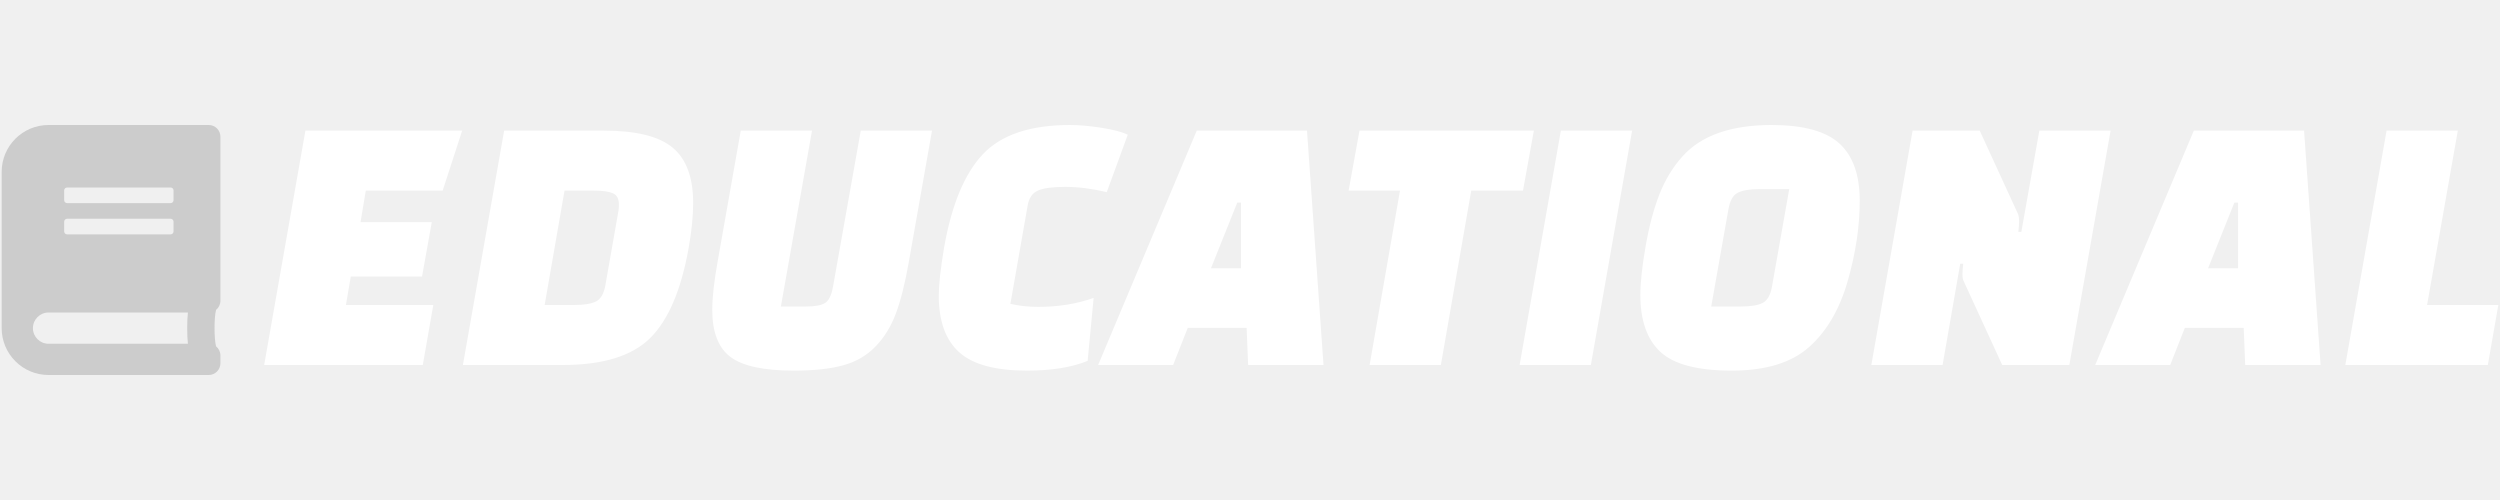
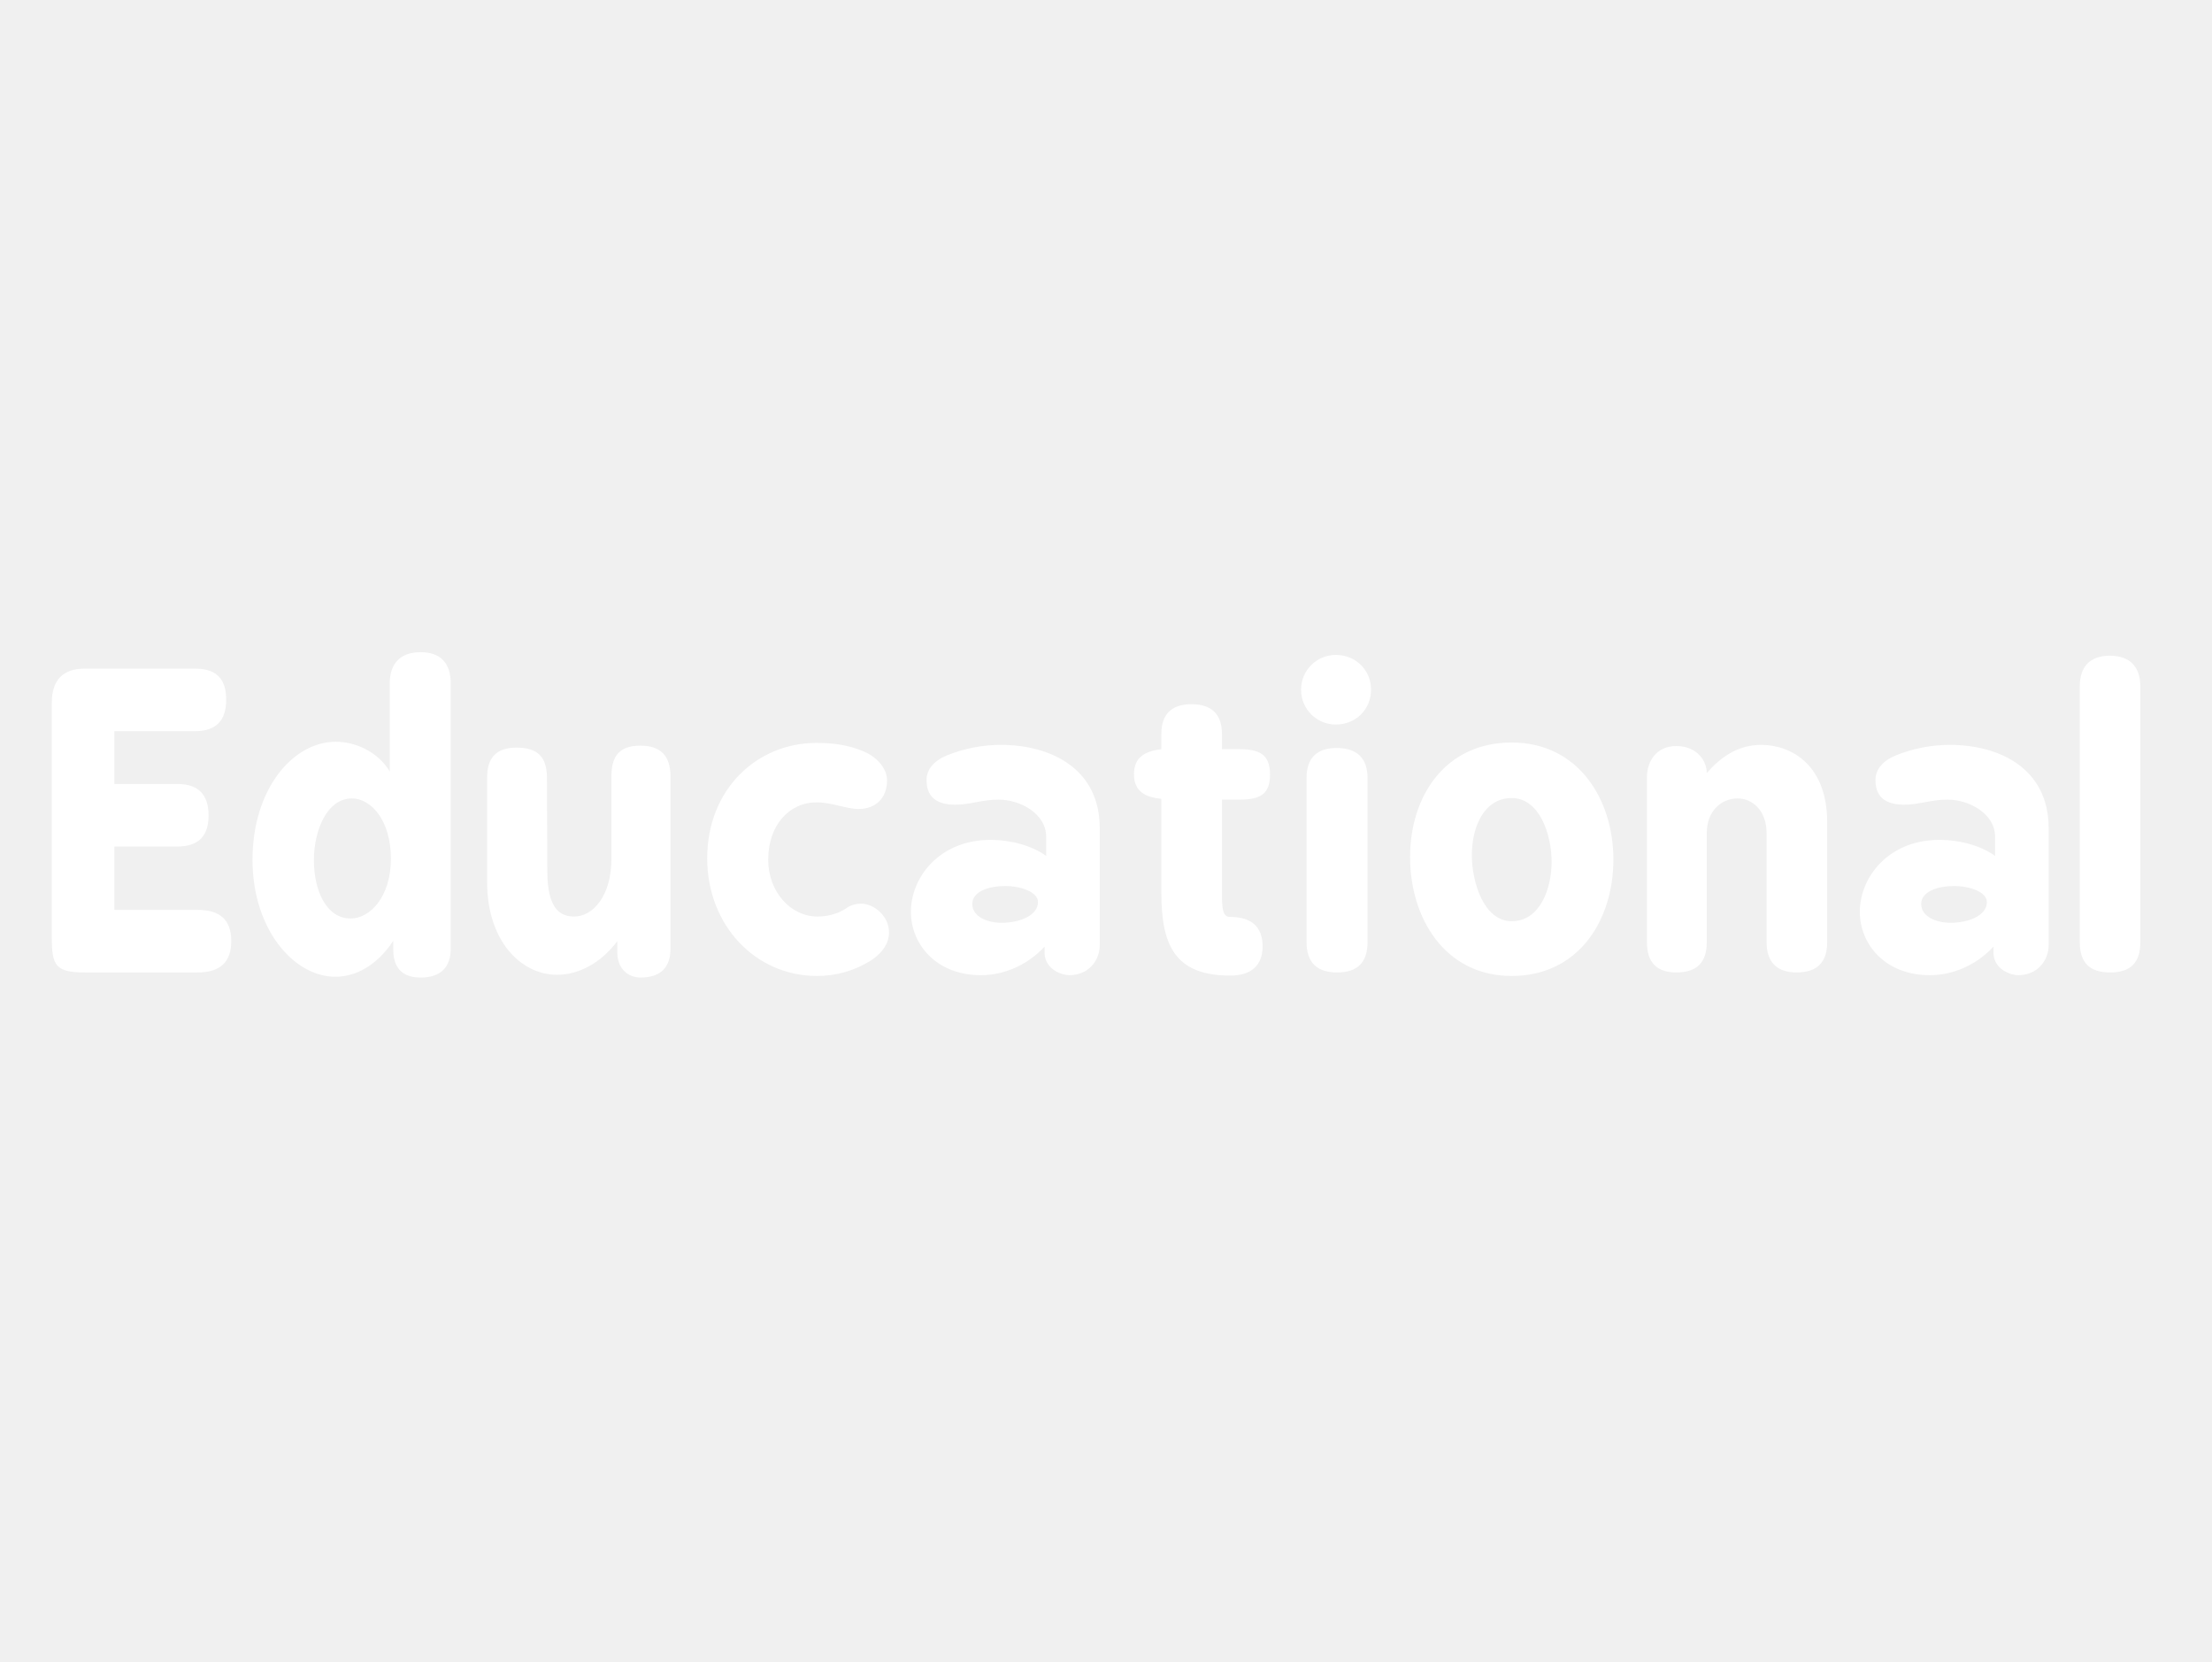
- <svg xmlns="http://www.w3.org/2000/svg" version="1.1" id="Warstwa_1" x="0px" y="0px" viewBox="0 0 200 40">
-   <path d="M 33.763 22.12 L 28.063 22.12 L 27.673 24.4 L 34.663 24.4 L 33.823 29.2 L 21.133 29.2 L 24.433 10.45 L 36.973 10.45 L 35.413 15.25 L 29.263 15.25 L 28.843 17.77 L 34.543 17.77 Z M 37.032 29.2 L 40.332 10.45 L 48.312 10.45 C 50.892 10.45 52.727 10.905 53.817 11.815 C 54.907 12.725 55.452 14.2 55.452 16.24 C 55.452 17.28 55.332 18.48 55.092 19.84 C 54.492 23.2 53.467 25.6 52.017 27.04 C 50.567 28.48 48.232 29.2 45.012 29.2 Z M 47.532 15.25 L 45.162 15.25 L 43.572 24.4 L 45.942 24.4 C 46.722 24.4 47.302 24.305 47.682 24.115 C 48.062 23.925 48.312 23.49 48.432 22.81 L 49.482 16.84 C 49.502 16.72 49.512 16.56 49.512 16.36 C 49.512 15.9 49.352 15.6 49.032 15.46 C 48.712 15.32 48.212 15.25 47.532 15.25 Z M 64.961 10.45 L 62.471 24.52 L 64.511 24.52 C 65.211 24.52 65.711 24.425 66.011 24.235 C 66.311 24.045 66.521 23.61 66.641 22.93 L 68.861 10.45 L 74.561 10.45 L 72.701 20.98 C 72.401 22.68 72.056 24.05 71.666 25.09 C 71.276 26.13 70.731 27.01 70.031 27.73 C 69.331 28.45 68.466 28.95 67.436 29.23 C 66.406 29.51 65.101 29.65 63.521 29.65 C 61.101 29.65 59.406 29.285 58.436 28.555 C 57.466 27.825 56.981 26.57 56.981 24.79 C 56.981 23.81 57.121 22.54 57.401 20.98 L 59.261 10.45 Z M 87.491 23.83 L 87.011 28.87 C 85.731 29.39 84.111 29.65 82.151 29.65 C 79.631 29.65 77.826 29.16 76.736 28.18 C 75.646 27.2 75.101 25.69 75.101 23.65 C 75.101 22.79 75.241 21.52 75.521 19.84 C 76.121 16.4 77.156 13.9 78.626 12.34 C 80.096 10.78 82.421 10 85.601 10 C 86.341 10 87.186 10.075 88.136 10.225 C 89.086 10.375 89.781 10.56 90.221 10.78 L 88.541 15.37 C 87.361 15.09 86.256 14.95 85.226 14.95 C 84.196 14.95 83.461 15.05 83.021 15.25 C 82.581 15.45 82.311 15.85 82.211 16.45 L 80.831 24.31 C 81.551 24.47 82.291 24.55 83.051 24.55 C 84.671 24.55 86.151 24.31 87.491 23.83 Z M 93.85 29.2 L 87.85 29.2 L 95.74 10.45 L 104.56 10.45 L 105.88 29.2 L 99.85 29.2 L 99.73 26.23 L 95.02 26.23 Z M 98.98 16.21 L 96.88 21.46 L 99.28 21.46 L 99.28 16.21 Z M 121.839 15.25 L 117.699 15.25 L 115.269 29.2 L 109.569 29.2 L 111.999 15.25 L 107.889 15.25 L 108.759 10.45 L 122.709 10.45 Z M 121.569 29.2 L 124.869 10.45 L 130.569 10.45 L 127.269 29.2 Z M 138.278 16.72 L 136.898 24.52 L 139.268 24.52 C 140.048 24.52 140.628 24.425 141.008 24.235 C 141.388 24.045 141.638 23.61 141.758 22.93 L 143.138 15.13 L 140.738 15.13 C 139.978 15.13 139.408 15.225 139.028 15.415 C 138.648 15.605 138.398 16.04 138.278 16.72 Z M 141.728 10 C 144.268 10 146.078 10.495 147.158 11.485 C 148.238 12.475 148.778 14 148.778 16.06 C 148.778 18.12 148.453 20.275 147.803 22.525 C 147.153 24.775 146.123 26.525 144.713 27.775 C 143.303 29.025 141.243 29.65 138.533 29.65 C 135.823 29.65 133.928 29.155 132.848 28.165 C 131.768 27.175 131.228 25.65 131.228 23.59 C 131.228 22.61 131.368 21.315 131.648 19.705 C 131.928 18.095 132.298 16.705 132.758 15.535 C 133.218 14.365 133.838 13.35 134.618 12.49 C 136.118 10.83 138.488 10 141.728 10 Z M 160.177 29.2 L 157.117 22.54 C 157.037 22.4 156.997 22.205 156.997 21.955 C 156.997 21.705 157.017 21.42 157.057 21.1 L 156.817 21.1 L 155.407 29.2 L 149.707 29.2 L 153.007 10.45 L 158.377 10.45 L 161.437 17.11 C 161.497 17.25 161.527 17.445 161.527 17.695 C 161.527 17.945 161.507 18.23 161.467 18.55 L 161.707 18.55 L 163.147 10.45 L 168.847 10.45 L 165.547 29.2 Z M 173.616 29.2 L 167.616 29.2 L 175.506 10.45 L 184.326 10.45 L 185.646 29.2 L 179.616 29.2 L 179.496 26.23 L 174.786 26.23 Z M 178.746 16.21 L 176.646 21.46 L 179.046 21.46 L 179.046 16.21 Z M 199.026 29.2 L 187.626 29.2 L 190.926 10.45 L 196.626 10.45 L 194.166 24.4 L 199.866 24.4 Z" style="fill: rgb(255, 255, 255); white-space: pre;" />
-   <path d="M 17.633 24.062 L 17.633 10.937 C 17.633 10.418 17.215 10 16.696 10 L 3.883 10 C 1.813 10 0.133 11.679 0.133 13.75 L 0.133 26.25 C 0.133 28.32 1.813 30 3.883 30 L 16.696 30 C 17.215 30 17.633 29.582 17.633 29.062 L 17.633 28.437 C 17.633 28.144 17.497 27.879 17.286 27.707 C 17.122 27.105 17.122 25.39 17.286 24.789 C 17.497 24.621 17.633 24.355 17.633 24.062 Z M 5.133 15.234 C 5.133 15.105 5.239 15 5.368 15 L 13.649 15 C 13.778 15 13.883 15.105 13.883 15.234 L 13.883 16.015 C 13.883 16.144 13.778 16.25 13.649 16.25 L 5.368 16.25 C 5.239 16.25 5.133 16.144 5.133 16.015 L 5.133 15.234 Z M 5.133 17.734 C 5.133 17.605 5.239 17.5 5.368 17.5 L 13.649 17.5 C 13.778 17.5 13.883 17.605 13.883 17.734 L 13.883 18.515 C 13.883 18.644 13.778 18.75 13.649 18.75 L 5.368 18.75 C 5.239 18.75 5.133 18.644 5.133 18.515 L 5.133 17.734 Z M 15.032 27.5 L 3.883 27.5 C 3.192 27.5 2.633 26.941 2.633 26.25 C 2.633 25.562 3.196 25 3.883 25 L 15.032 25 C 14.958 25.668 14.958 26.832 15.032 27.5 Z" style="fill: rgb(204, 204, 204);" />
+ <svg xmlns="http://www.w3.org/2000/svg" width="430" height="323" viewBox="0 0 430 323" fill="none">
+   <path d="M10.072 182.312V136.56C10.072 132.152 12.276 129.948 16.456 129.948H37.888C41.992 129.948 43.968 131.848 43.968 136.028C43.968 140.056 41.992 142.108 37.888 142.108H22.232V152.368H34.468C38.572 152.368 40.548 154.42 40.548 158.524C40.548 162.476 38.572 164.528 34.468 164.528H22.232V176.84H38.42C42.828 176.84 44.956 178.816 44.956 182.92C44.956 186.948 42.828 189 38.42 189H16.456C10.832 189 10.072 187.632 10.072 182.312ZM75.763 149.936V132.836C75.763 128.884 77.891 126.756 81.767 126.756C85.643 126.756 87.619 128.884 87.619 132.836V184.364C87.619 188.012 85.643 189.988 81.767 189.988C79.715 189.988 76.447 189.38 76.447 184.592V182.844C73.407 187.48 69.303 189.836 65.199 189.836C57.143 189.836 49.087 180.64 49.087 167.112C49.087 153.28 56.991 144.16 65.275 144.16C68.923 144.16 73.407 145.984 75.763 149.936ZM68.163 178.512C71.963 178.512 75.991 174.256 75.991 166.884C75.991 159.512 72.191 155.18 68.391 155.18C63.603 155.18 61.019 161.336 61.019 167.188C61.019 172.964 63.375 178.512 68.163 178.512ZM106.321 151.152L106.397 169.316C106.397 176.764 108.981 178.132 111.641 178.132C115.213 178.132 118.861 174.18 118.861 166.884V150.924C118.861 147.124 120.229 144.92 124.485 144.92C128.437 144.92 130.337 146.896 130.337 150.924V184.364C130.337 188.012 128.437 189.988 124.485 189.988C122.433 189.988 120.077 188.62 120.001 185.2V182.92C116.809 187.176 112.477 189.456 108.297 189.456C101.305 189.456 94.693 182.92 94.693 171.444V151.152C94.693 147.124 96.593 145.3 100.469 145.3C104.497 145.3 106.321 147.124 106.321 151.152ZM158.756 155.94C153.436 155.94 149.332 160.348 149.332 167.112C149.332 173.268 153.664 178.132 158.908 178.132C160.732 178.132 162.86 177.676 164.608 176.46C165.444 175.852 166.584 175.624 167.344 175.624C169.928 175.624 172.816 178.056 172.816 181.172C172.816 183.452 171.524 185.048 169.7 186.416C166.128 188.772 162.328 189.684 158.832 189.684C146.824 189.684 137.476 179.804 137.476 166.808C137.476 153.356 147.204 144.388 158.68 144.388C161.568 144.388 164.912 144.692 168.104 146.136C170.612 147.276 172.436 149.404 172.436 151.684C172.436 155.104 170.232 157.232 166.888 157.232C164.608 157.232 161.644 155.94 158.756 155.94ZM184.066 146.82C187.41 145.452 191.058 144.768 194.554 144.768C204.206 144.768 213.782 149.328 213.782 160.956V183.68C213.782 186.72 211.578 189.532 207.854 189.532C206.562 189.532 203.294 188.544 203.066 185.428V183.984C199.494 187.784 194.934 189.532 190.678 189.532C182.014 189.532 177.074 183.528 177.074 177.22C177.074 170.38 182.774 163.236 192.502 163.236C196.606 163.236 200.634 164.376 203.37 166.352V162.628C203.37 158.144 198.354 155.408 194.098 155.408C190.982 155.408 188.474 156.396 185.738 156.396C182.85 156.396 180.114 155.484 180.114 151.608C180.114 149.48 181.634 147.808 184.066 146.82ZM189.006 175.7C189.006 178.132 191.894 179.348 194.706 179.348C198.126 179.348 201.774 177.98 201.774 175.32C201.774 173.344 198.43 172.204 195.39 172.204C192.198 172.204 189.006 173.268 189.006 175.7ZM220.438 150.468C220.438 147.124 222.642 145.984 225.758 145.604V142.64C225.758 138.84 227.734 136.864 231.61 136.864C235.562 136.864 237.538 138.84 237.538 142.64V145.604H240.806C244.834 145.604 246.886 146.592 246.886 150.544C246.886 154.344 244.986 155.408 240.958 155.408H237.538V173.496C237.538 176.688 237.69 178.208 239.134 178.208C243.238 178.208 245.442 180.108 245.442 183.908C245.442 187.632 243.238 189.608 239.134 189.608C228.266 189.608 225.758 183.528 225.758 173.496V155.256C222.718 154.952 220.438 153.888 220.438 150.468ZM253.985 183.072V151.228C253.985 147.276 256.037 145.376 259.837 145.376C263.713 145.376 265.841 147.276 265.841 151.228V183.072C265.841 187.1 263.865 189 259.913 189C256.037 189 253.985 187.1 253.985 183.072ZM252.921 134.052C252.921 130.252 255.961 127.288 259.685 127.288C263.561 127.288 266.525 130.252 266.525 134.052C266.525 137.852 263.561 140.816 259.685 140.816C255.961 140.816 252.921 137.852 252.921 134.052ZM293.871 144.312C306.791 144.312 313.631 155.332 313.631 167.036C313.631 179.044 306.715 189.684 293.871 189.684C280.875 189.684 274.111 178.436 274.111 166.58C274.111 154.8 280.875 144.312 293.871 144.312ZM293.871 155.104C288.475 155.104 286.119 160.728 286.119 166.2C286.119 171.52 288.475 179.044 293.871 179.044C299.267 179.044 301.623 172.888 301.623 167.492C301.623 162.172 299.267 155.104 293.871 155.104ZM320.158 183.148V151.076C320.158 147.884 322.058 144.996 325.858 144.996C329.886 144.996 331.786 147.884 331.786 150.24C334.446 147.2 337.79 144.768 342.35 144.768C348.202 144.768 355.194 148.644 355.194 159.816V183.148C355.194 187.024 353.218 189 349.266 189C345.466 189 343.414 187.024 343.414 183.148V161.944C343.414 157.384 340.526 155.18 337.79 155.18C334.75 155.18 331.786 157.46 331.786 161.944V183.148C331.786 187.024 329.886 189 325.858 189C322.058 189 320.158 187.024 320.158 183.148ZM368.529 146.82C371.873 145.452 375.521 144.768 379.017 144.768C388.669 144.768 398.245 149.328 398.245 160.956V183.68C398.245 186.72 396.041 189.532 392.317 189.532C391.025 189.532 387.757 188.544 387.529 185.428V183.984C383.957 187.784 379.397 189.532 375.141 189.532C366.477 189.532 361.537 183.528 361.537 177.22C361.537 170.38 367.237 163.236 376.965 163.236C381.069 163.236 385.097 164.376 387.833 166.352V162.628C387.833 158.144 382.817 155.408 378.561 155.408C375.445 155.408 372.937 156.396 370.201 156.396C367.313 156.396 364.577 155.484 364.577 151.608C364.577 149.48 366.097 147.808 368.529 146.82ZM373.469 175.7C373.469 178.132 376.357 179.348 379.169 179.348C382.589 179.348 386.237 177.98 386.237 175.32C386.237 173.344 382.893 172.204 379.853 172.204C376.661 172.204 373.469 173.268 373.469 175.7ZM404.293 183.072V133.444C404.293 129.568 406.269 127.44 410.145 127.44C414.021 127.44 416.073 129.568 416.073 133.444V183.072C416.073 187.1 414.173 189 410.221 189C406.193 189 404.293 187.1 404.293 183.072Z" fill="white" />
</svg>
